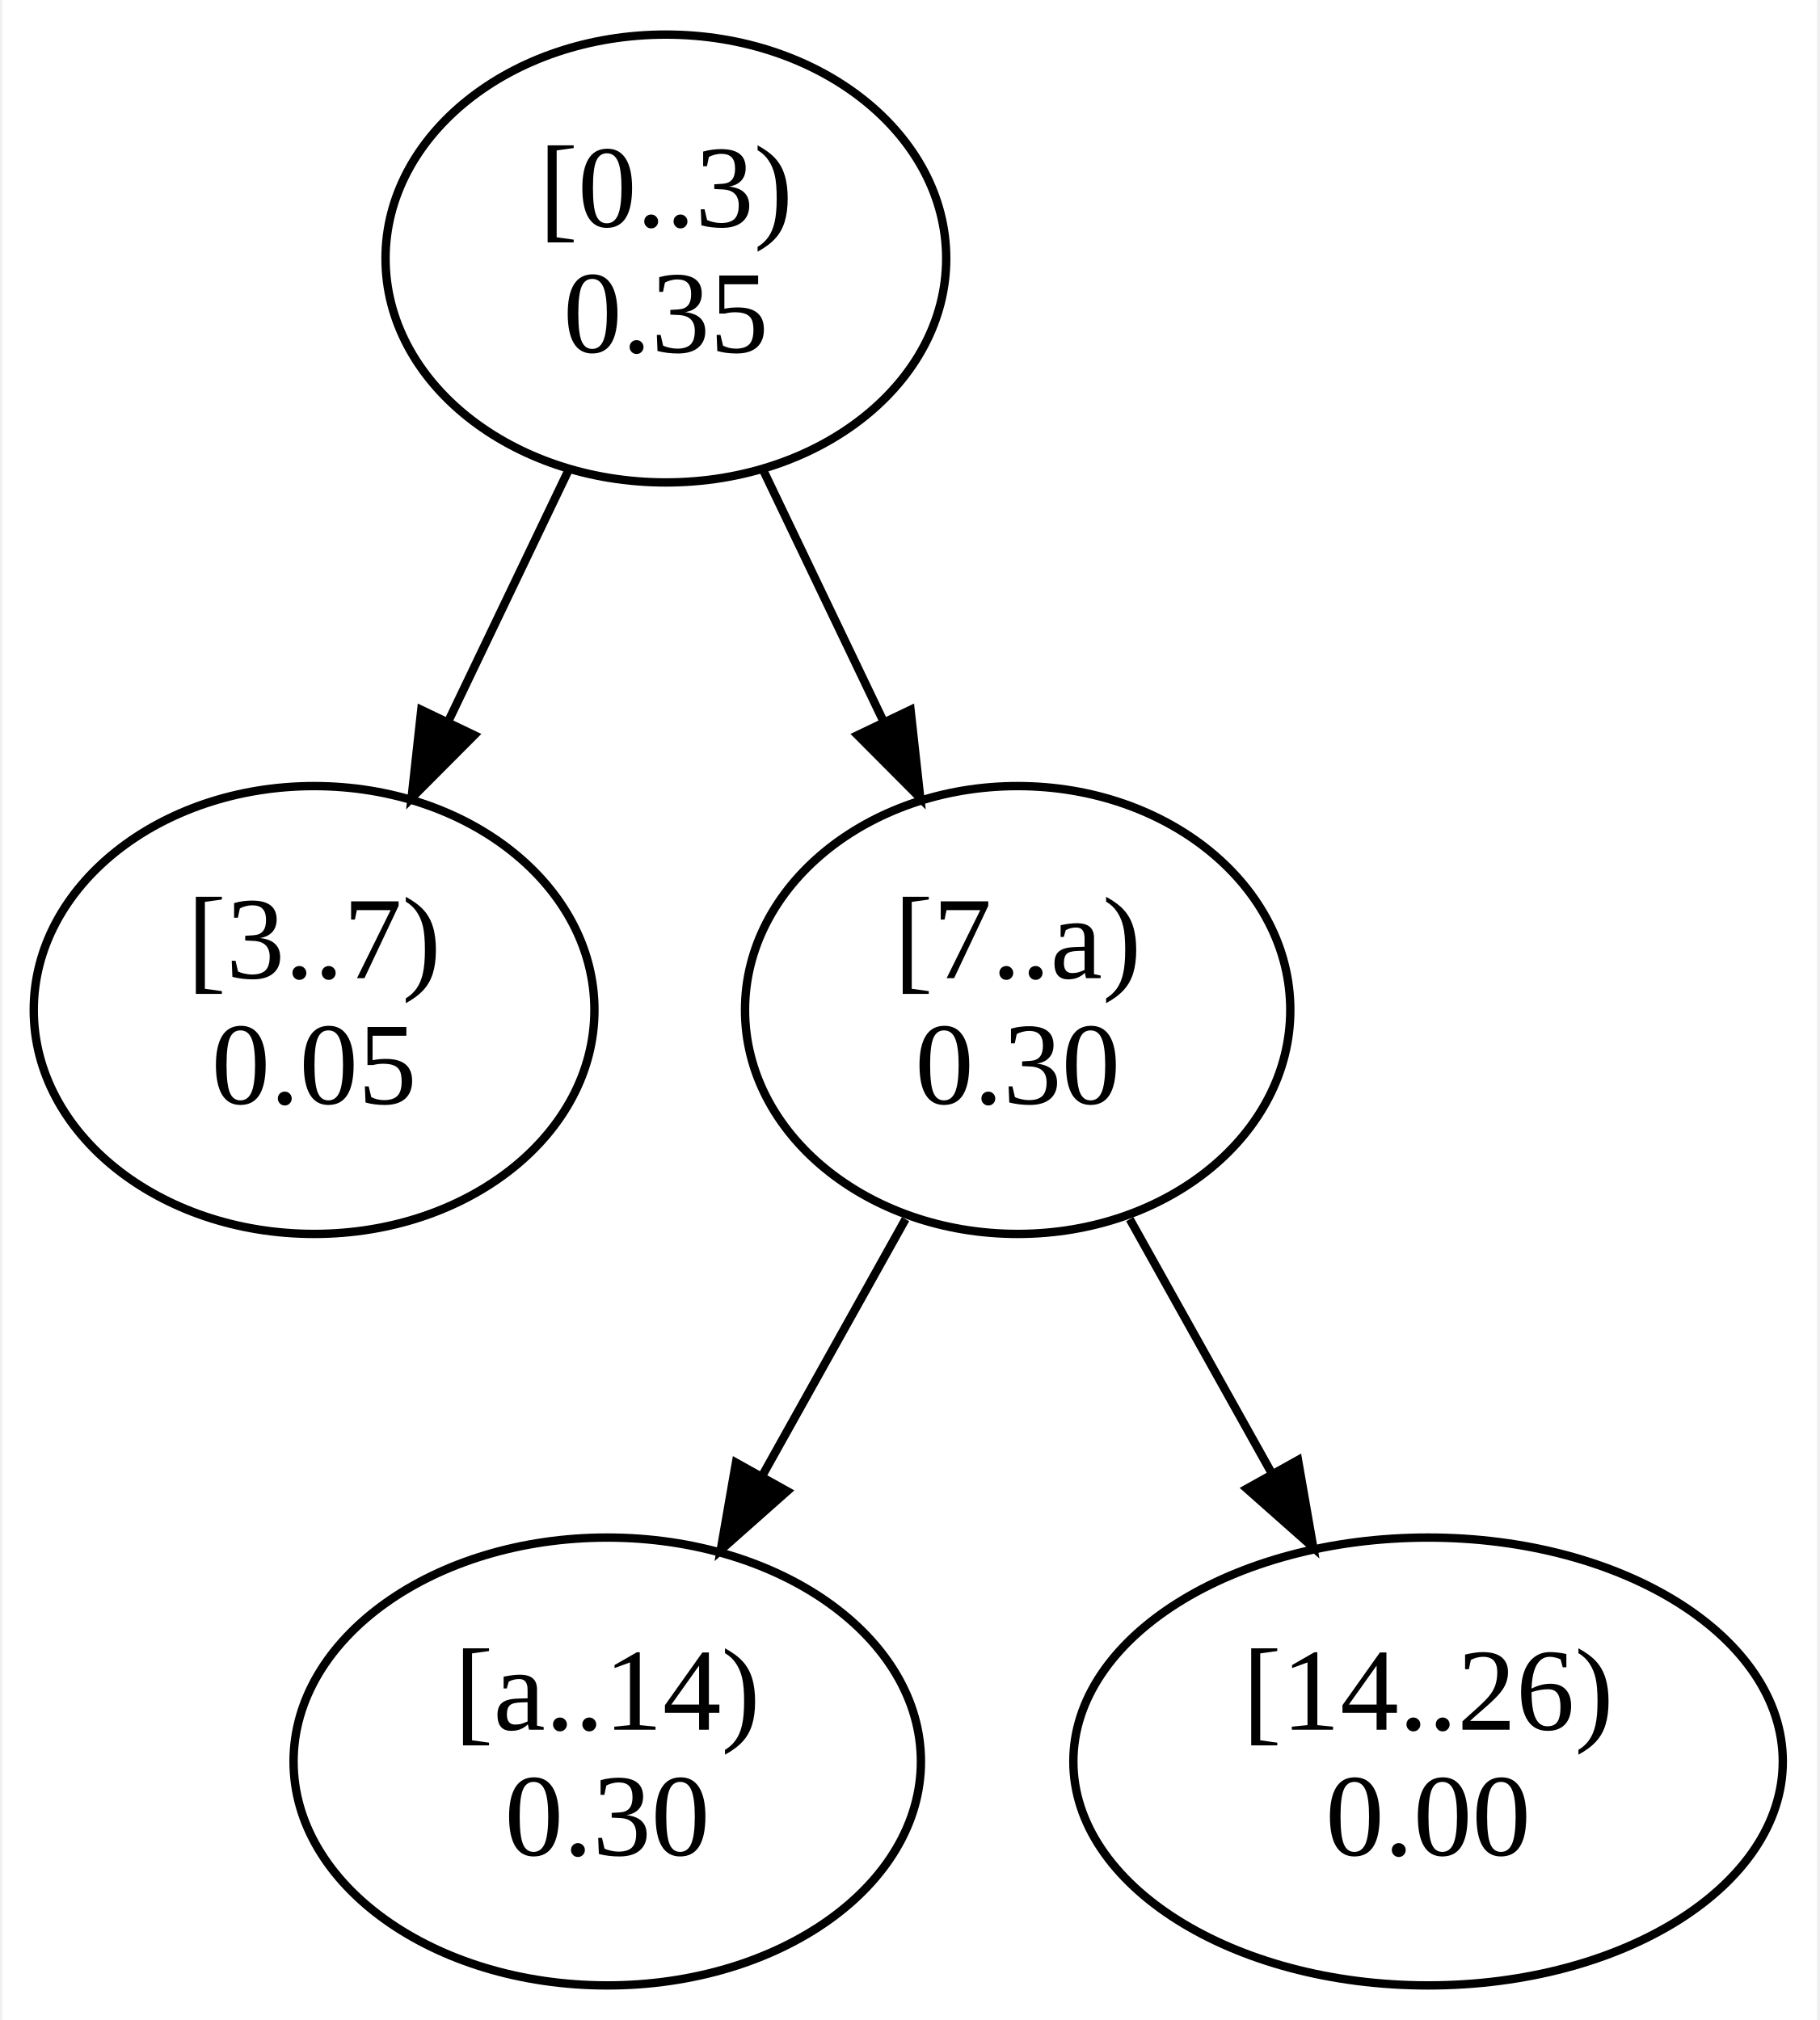
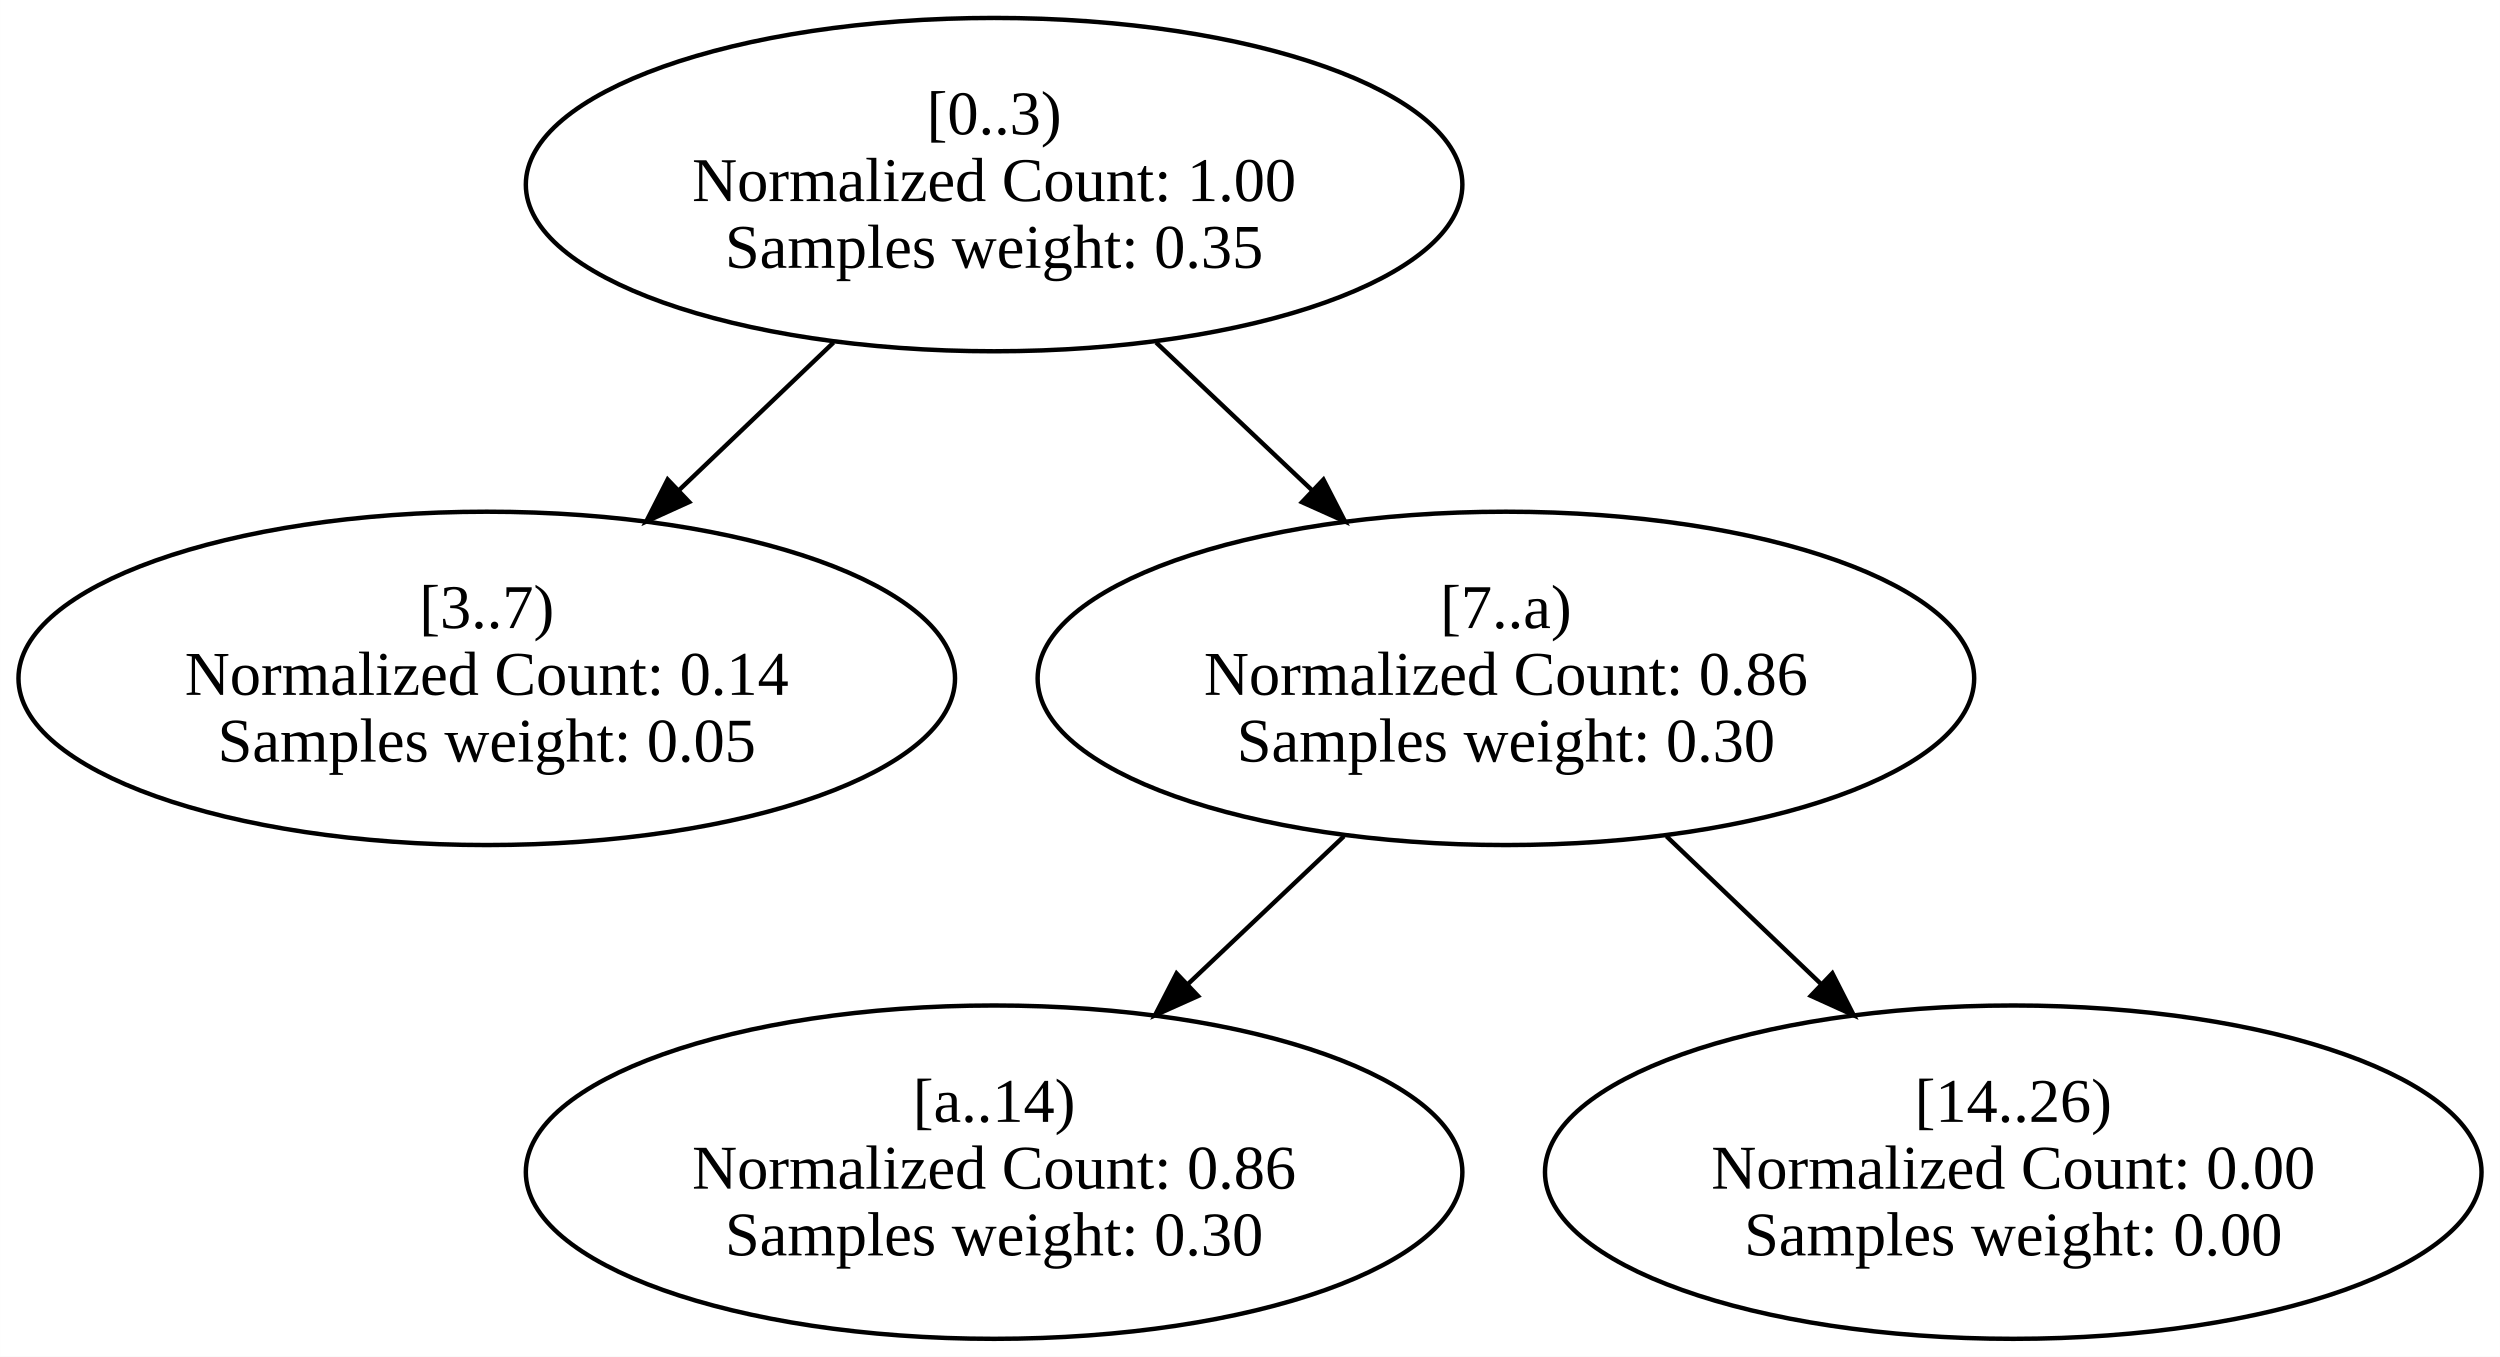
- <svg xmlns="http://www.w3.org/2000/svg" width="217pt" height="241pt" viewBox="0.00 0.00 216.66 241.22">
-   <g id="graph0" class="graph" transform="scale(1 1) rotate(0) translate(4 237.22)">
-     <polygon fill="white" stroke="transparent" points="-4,4 -4,-237.22 212.66,-237.22 212.66,4 -4,4" />
+ <svg xmlns="http://www.w3.org/2000/svg" width="562pt" height="305pt" viewBox="0.00 0.00 561.72 304.86">
+   <g id="graph0" class="graph" transform="scale(1 1) rotate(0) translate(4 300.86)">
+     <polygon fill="white" stroke="transparent" points="-4,4 -4,-300.86 557.72,-300.86 557.72,4 -4,4" />
    <g id="node1" class="node">
-       <ellipse fill="none" stroke="black" cx="75.23" cy="-206.35" rx="33.47" ry="26.74" />
-       <text text-anchor="middle" x="75.23" y="-210.15" font-family="Times New Roman,serif" font-size="14.00">[0..3)</text>
-       <text text-anchor="middle" x="75.23" y="-195.15" font-family="Times New Roman,serif" font-size="14.00">0.35</text>
+       <ellipse fill="none" stroke="black" cx="219.36" cy="-259.38" rx="105.22" ry="37.45" />
+       <text text-anchor="middle" x="219.36" y="-270.68" font-family="Times New Roman,serif" font-size="14.00">[0..3)</text>
+       <text text-anchor="middle" x="219.36" y="-255.68" font-family="Times New Roman,serif" font-size="14.00">Normalized Count: 1.00</text>
+       <text text-anchor="middle" x="219.36" y="-240.68" font-family="Times New Roman,serif" font-size="14.00">Samples weight: 0.35</text>
    </g>
    <g id="node2" class="node">
-       <ellipse fill="none" stroke="black" cx="33.23" cy="-116.61" rx="33.47" ry="26.74" />
-       <text text-anchor="middle" x="33.23" y="-120.41" font-family="Times New Roman,serif" font-size="14.00">[3..7)</text>
-       <text text-anchor="middle" x="33.23" y="-105.41" font-family="Times New Roman,serif" font-size="14.00">0.05</text>
+       <ellipse fill="none" stroke="black" cx="105.36" cy="-148.43" rx="105.22" ry="37.45" />
+       <text text-anchor="middle" x="105.36" y="-159.73" font-family="Times New Roman,serif" font-size="14.00">[3..7)</text>
+       <text text-anchor="middle" x="105.36" y="-144.73" font-family="Times New Roman,serif" font-size="14.00">Normalized Count: 0.14</text>
+       <text text-anchor="middle" x="105.36" y="-129.73" font-family="Times New Roman,serif" font-size="14.00">Samples weight: 0.05</text>
    </g>
    <g id="edge2" class="edge">
-       <path fill="none" stroke="black" d="M63.53,-180.91C59.12,-171.69 54.02,-161.03 49.27,-151.12" />
-       <polygon fill="black" stroke="black" points="52.35,-149.43 44.87,-141.92 46.03,-152.45 52.35,-149.43" />
+       <path fill="none" stroke="black" d="M183.29,-223.91C172.27,-213.37 160.03,-201.68 148.58,-190.74" />
+       <polygon fill="black" stroke="black" points="150.84,-188.06 141.19,-183.68 146.01,-193.12 150.84,-188.06" />
    </g>
    <g id="node3" class="node">
-       <ellipse fill="none" stroke="black" cx="117.23" cy="-116.61" rx="32.55" ry="26.74" />
-       <text text-anchor="middle" x="117.23" y="-120.41" font-family="Times New Roman,serif" font-size="14.00">[7..a)</text>
-       <text text-anchor="middle" x="117.23" y="-105.41" font-family="Times New Roman,serif" font-size="14.00">0.30</text>
+       <ellipse fill="none" stroke="black" cx="334.36" cy="-148.43" rx="105.22" ry="37.45" />
+       <text text-anchor="middle" x="334.36" y="-159.73" font-family="Times New Roman,serif" font-size="14.00">[7..a)</text>
+       <text text-anchor="middle" x="334.36" y="-144.73" font-family="Times New Roman,serif" font-size="14.00">Normalized Count: 0.86</text>
+       <text text-anchor="middle" x="334.36" y="-129.73" font-family="Times New Roman,serif" font-size="14.00">Samples weight: 0.30</text>
    </g>
    <g id="edge1" class="edge">
-       <path fill="none" stroke="black" d="M86.93,-180.91C91.35,-171.69 96.45,-161.03 101.19,-151.12" />
-       <polygon fill="black" stroke="black" points="104.44,-152.45 105.6,-141.92 98.12,-149.43 104.44,-152.45" />
+       <path fill="none" stroke="black" d="M255.75,-223.91C266.87,-213.37 279.21,-201.68 290.76,-190.74" />
+       <polygon fill="black" stroke="black" points="293.36,-193.1 298.21,-183.68 288.54,-188.02 293.36,-193.1" />
    </g>
    <g id="node4" class="node">
-       <ellipse fill="none" stroke="black" cx="68.23" cy="-26.87" rx="37.45" ry="26.74" />
-       <text text-anchor="middle" x="68.23" y="-30.67" font-family="Times New Roman,serif" font-size="14.00">[a..14)</text>
-       <text text-anchor="middle" x="68.23" y="-15.67" font-family="Times New Roman,serif" font-size="14.00">0.30</text>
+       <ellipse fill="none" stroke="black" cx="219.36" cy="-37.48" rx="105.22" ry="37.45" />
+       <text text-anchor="middle" x="219.36" y="-48.78" font-family="Times New Roman,serif" font-size="14.00">[a..14)</text>
+       <text text-anchor="middle" x="219.36" y="-33.78" font-family="Times New Roman,serif" font-size="14.00">Normalized Count: 0.86</text>
+       <text text-anchor="middle" x="219.36" y="-18.78" font-family="Times New Roman,serif" font-size="14.00">Samples weight: 0.30</text>
    </g>
    <g id="edge4" class="edge">
-       <path fill="none" stroke="black" d="M103.84,-91.63C98.59,-82.23 92.48,-71.29 86.82,-61.14" />
-       <polygon fill="black" stroke="black" points="89.71,-59.15 81.78,-52.12 83.6,-62.56 89.71,-59.15" />
+       <path fill="none" stroke="black" d="M297.97,-112.96C286.85,-102.42 274.51,-90.73 262.96,-79.79" />
+       <polygon fill="black" stroke="black" points="265.18,-77.06 255.51,-72.73 260.36,-82.14 265.18,-77.06" />
    </g>
    <g id="node5" class="node">
-       <ellipse fill="none" stroke="black" cx="166.23" cy="-26.87" rx="42.35" ry="26.74" />
-       <text text-anchor="middle" x="166.23" y="-30.67" font-family="Times New Roman,serif" font-size="14.00">[14..26)</text>
-       <text text-anchor="middle" x="166.23" y="-15.67" font-family="Times New Roman,serif" font-size="14.00">0.00</text>
+       <ellipse fill="none" stroke="black" cx="448.36" cy="-37.48" rx="105.22" ry="37.45" />
+       <text text-anchor="middle" x="448.36" y="-48.78" font-family="Times New Roman,serif" font-size="14.00">[14..26)</text>
+       <text text-anchor="middle" x="448.36" y="-33.78" font-family="Times New Roman,serif" font-size="14.00">Normalized Count: 0.00</text>
+       <text text-anchor="middle" x="448.36" y="-18.78" font-family="Times New Roman,serif" font-size="14.00">Samples weight: 0.00</text>
    </g>
    <g id="edge3" class="edge">
-       <path fill="none" stroke="black" d="M130.62,-91.63C135.83,-82.31 141.89,-71.47 147.51,-61.39" />
-       <polygon fill="black" stroke="black" points="150.7,-62.86 152.52,-52.43 144.59,-59.45 150.7,-62.86" />
+       <path fill="none" stroke="black" d="M370.43,-112.96C381.45,-102.42 393.69,-90.73 405.14,-79.79" />
+       <polygon fill="black" stroke="black" points="407.71,-82.17 412.52,-72.73 402.88,-77.1 407.71,-82.17" />
    </g>
  </g>
</svg>
